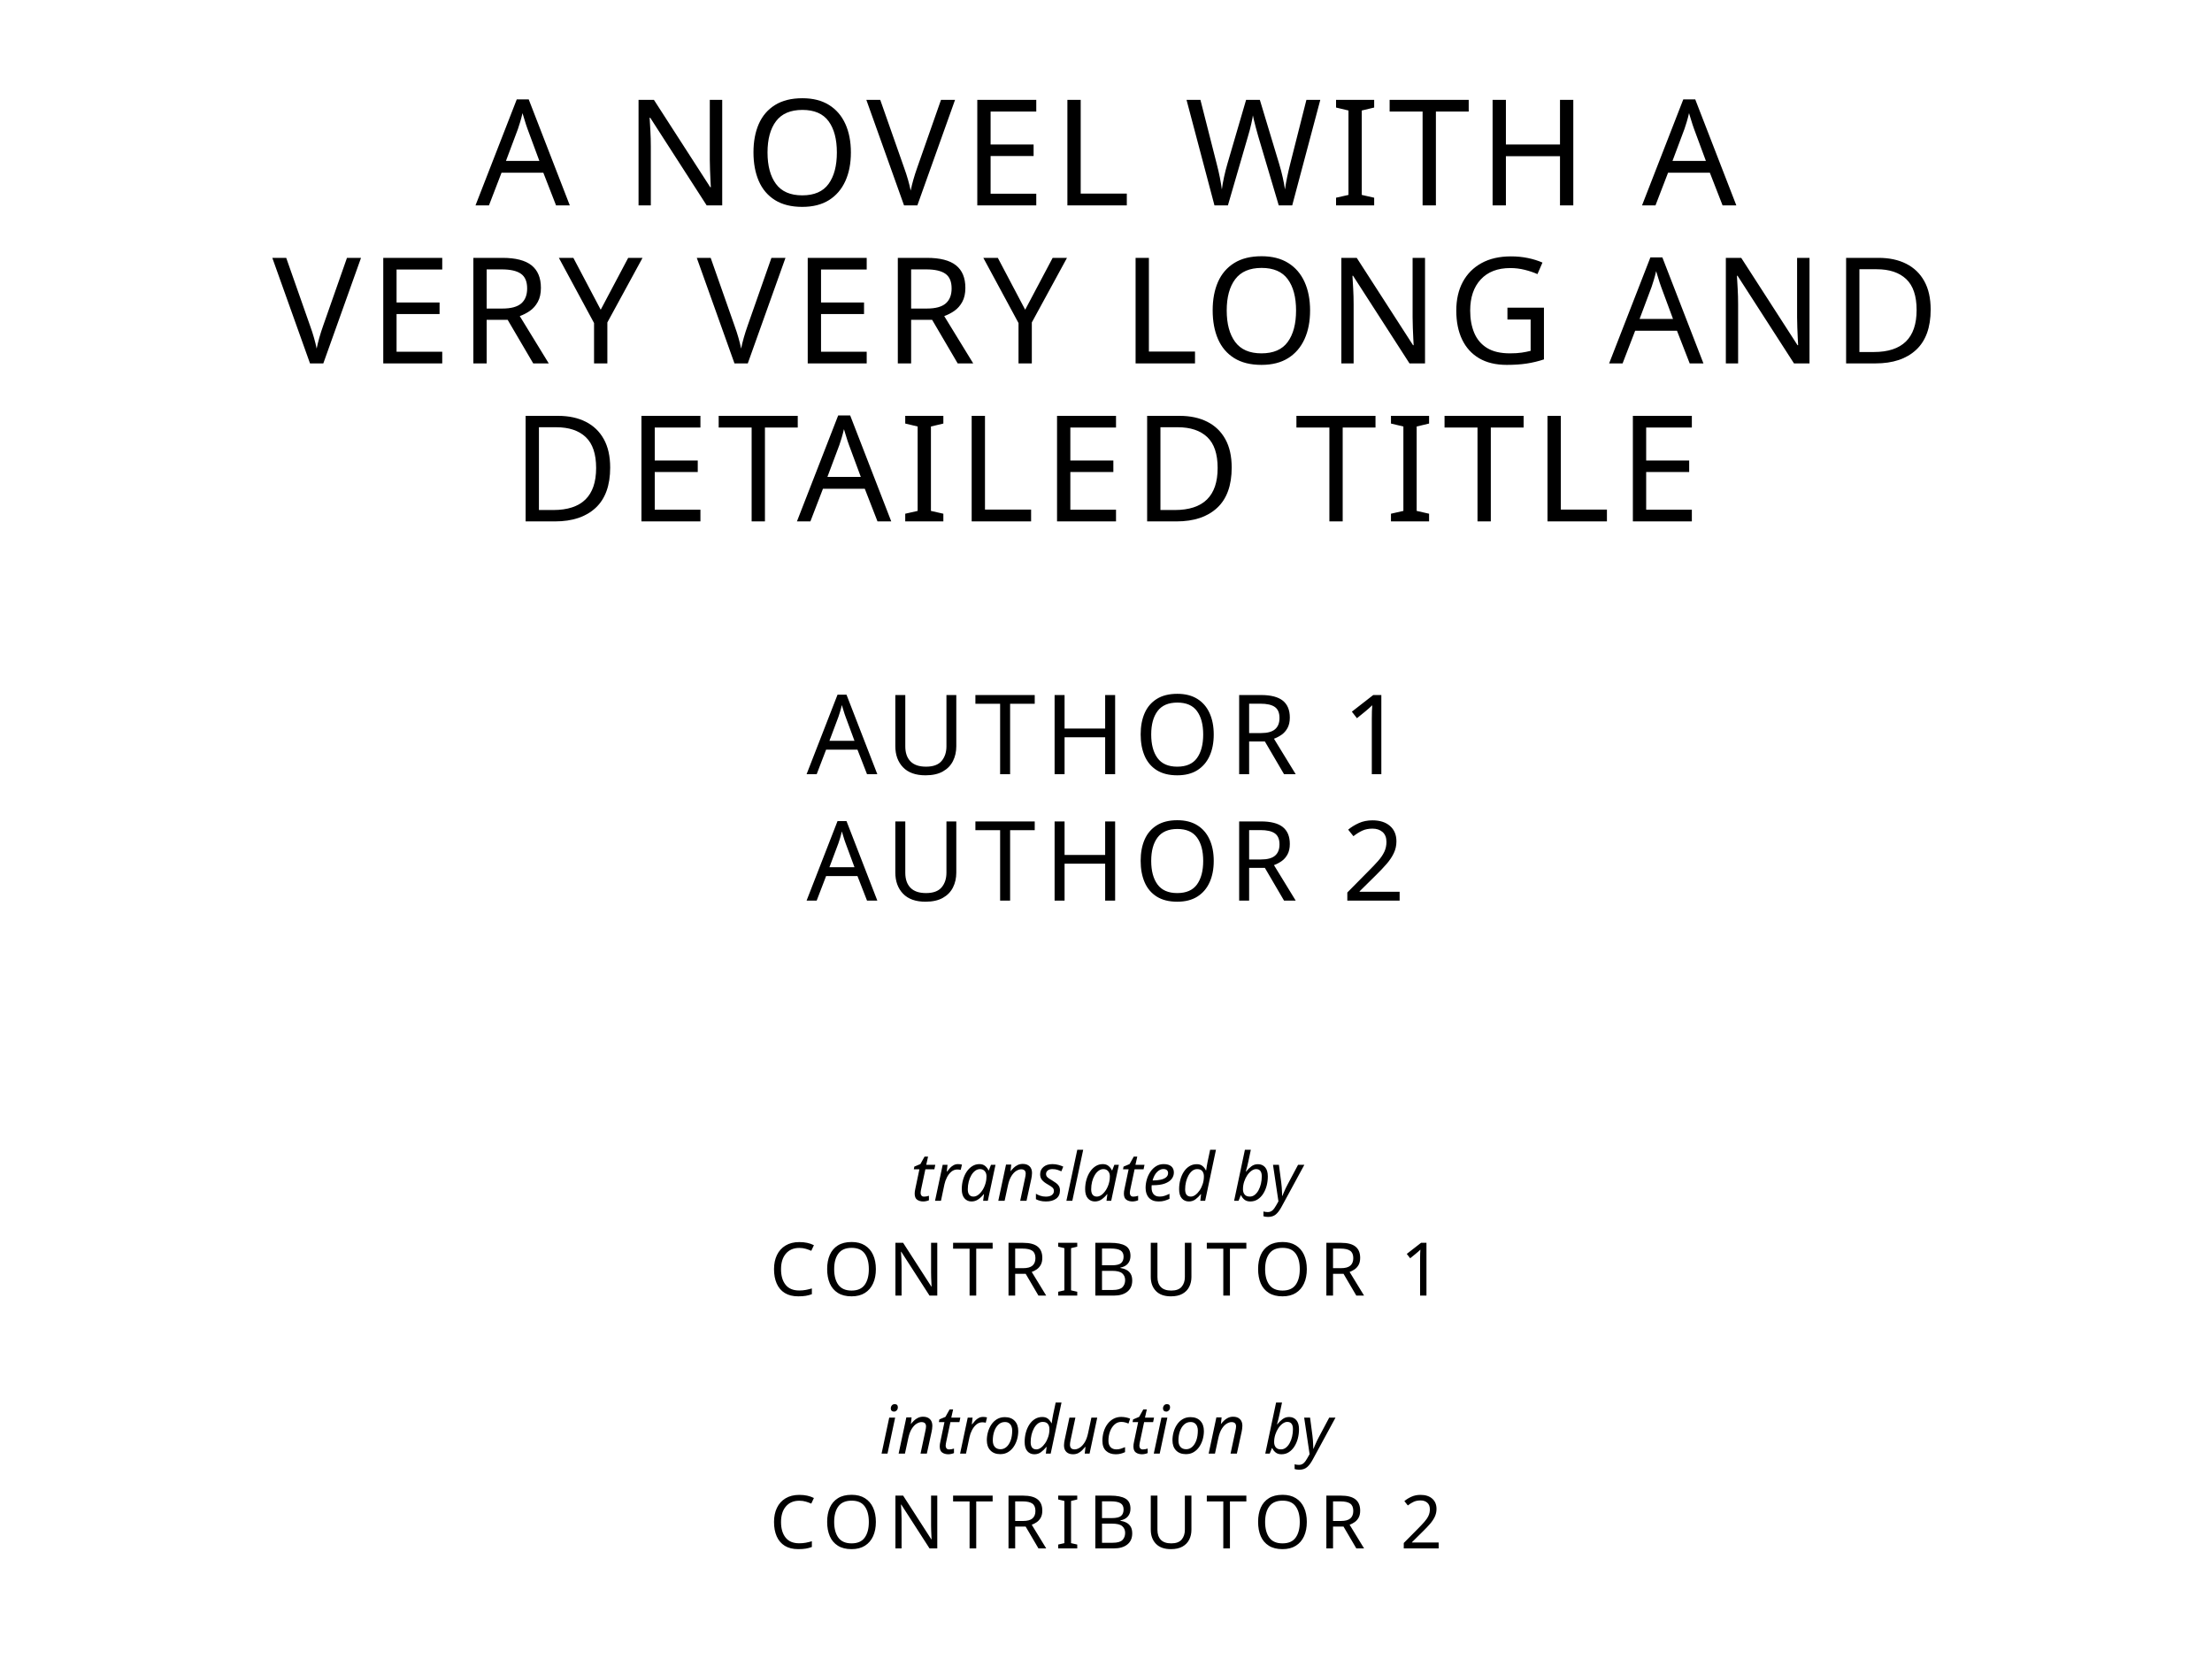
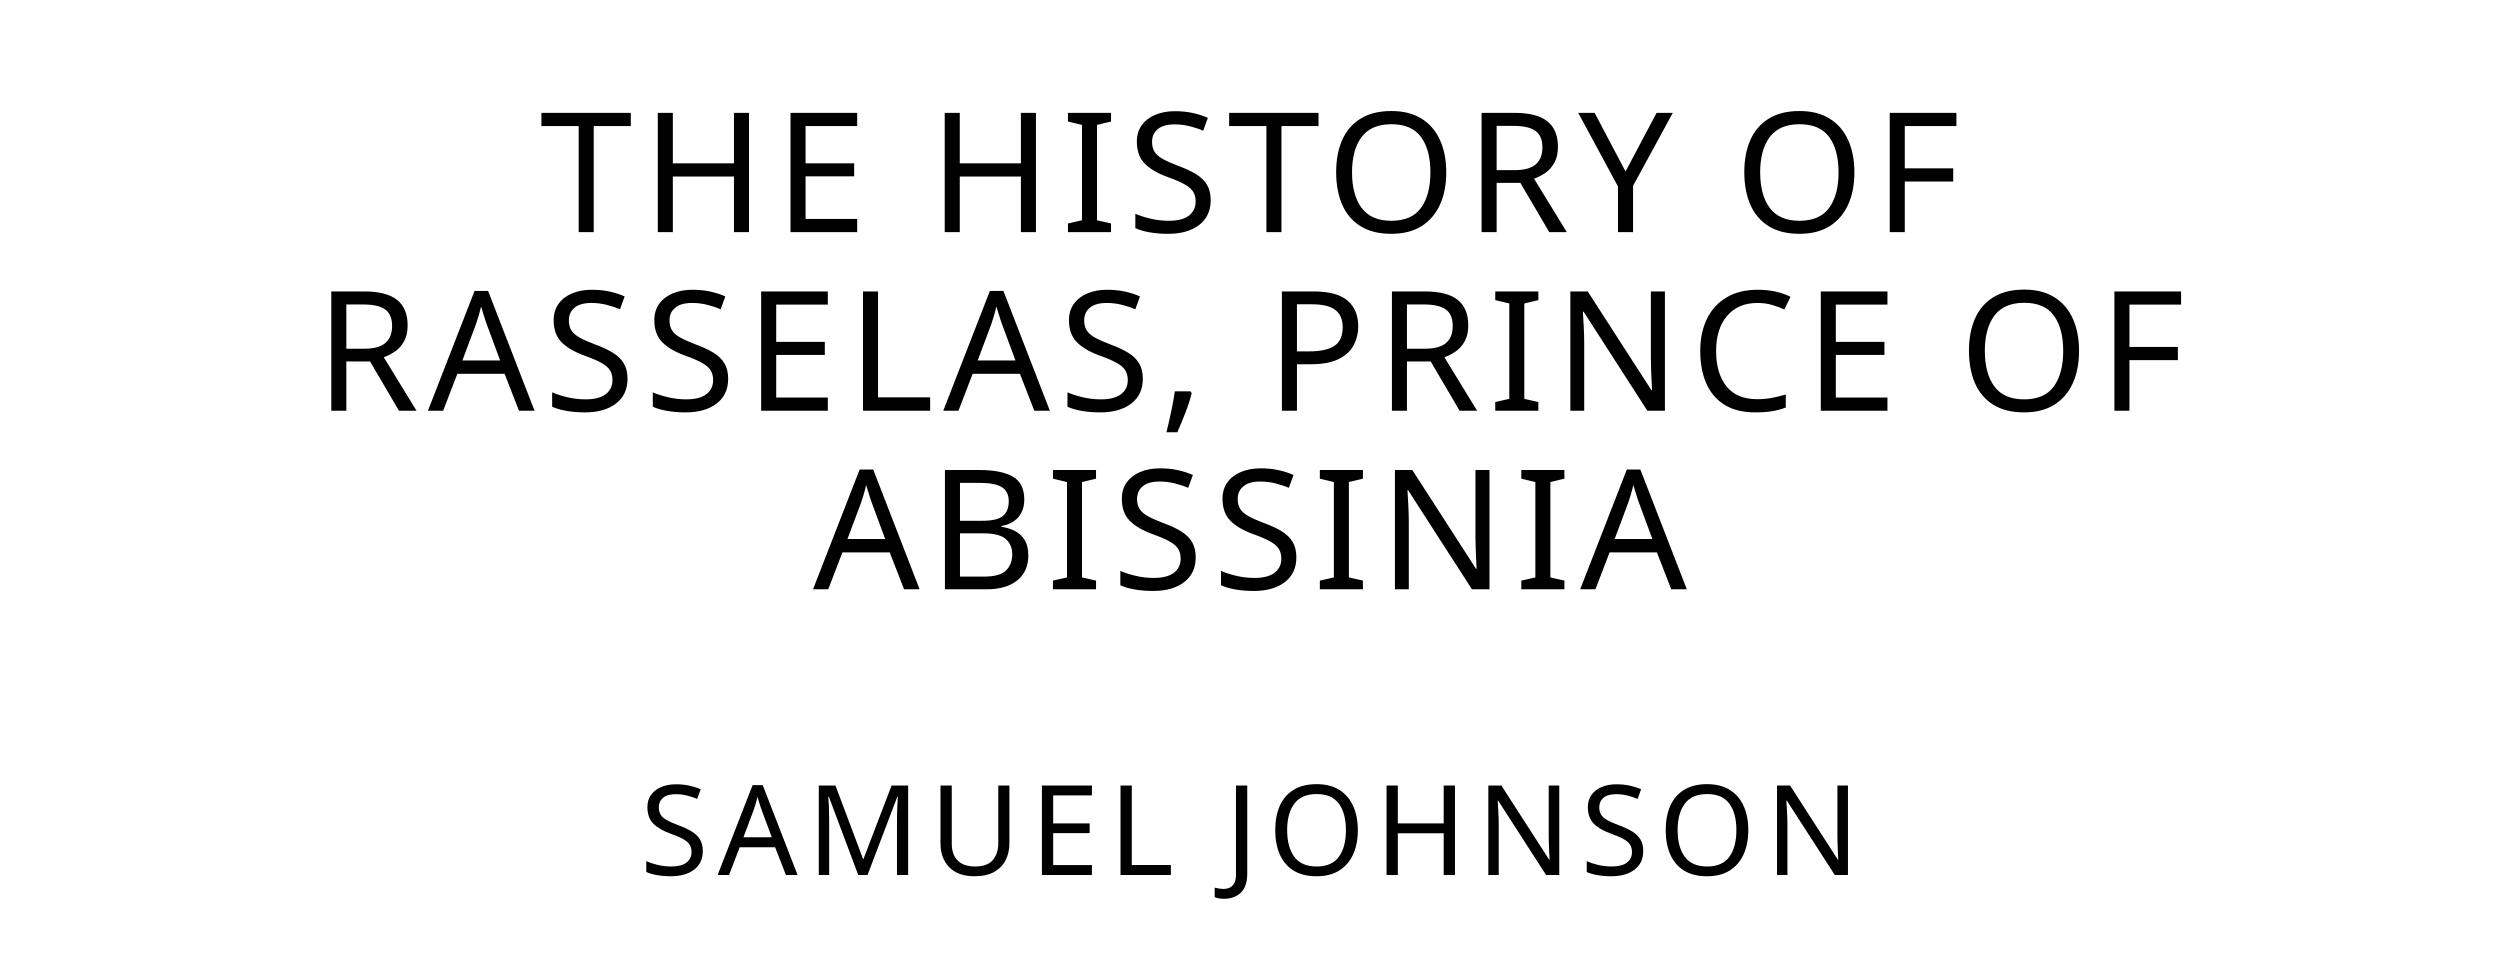
- <svg xmlns="http://www.w3.org/2000/svg" version="1.1" viewBox="0 0 1400 1050">
-   <text style="fill:#000;font-family:League Spartan;font-size:93.567px;letter-spacing:5px" text-anchor="middle" x="700" y="130">A NOVEL WITH A</text>
-   <text style="fill:#000;font-family:League Spartan;font-size:93.567px;letter-spacing:5px" text-anchor="middle" x="700" y="230">VERY VERY LONG AND</text>
-   <text style="fill:#000;font-family:League Spartan;font-size:93.567px;letter-spacing:5px" text-anchor="middle" x="700" y="330">DETAILED TITLE</text>
-   <text style="fill:#000;font-family:League Spartan;font-size:70.175px;letter-spacing:5px" text-anchor="middle" x="700" y="490">AUTHOR 1</text>
-   <text style="fill:#000;font-family:League Spartan;font-size:70.175px;letter-spacing:5px" text-anchor="middle" x="700" y="570">AUTHOR 2</text>
-   <text style="fill:#000;font-family:OFL Sorts Mill Goudy;font-size:42.508px;font-style:italic" text-anchor="middle" x="700" y="760">translated by</text>
-   <text style="fill:#000;font-family:League Spartan;font-size:46.784px;letter-spacing:5px" text-anchor="middle" x="700" y="820">CONTRIBUTOR 1</text>
-   <text style="fill:#000;font-family:OFL Sorts Mill Goudy;font-size:42.508px;font-style:italic" text-anchor="middle" x="700" y="920">introduction by</text>
-   <text style="fill:#000;font-family:League Spartan;font-size:46.784px;letter-spacing:5px" text-anchor="middle" x="700" y="980">CONTRIBUTOR 2</text>
+ <svg xmlns="http://www.w3.org/2000/svg" version="1.1" viewBox="0 0 1400 540">
+   <text style="fill:#000;font-family:League Spartan;font-size:93.567px;letter-spacing:5px" text-anchor="middle" x="700" y="130">THE HISTORY OF</text>
+   <text style="fill:#000;font-family:League Spartan;font-size:93.567px;letter-spacing:5px" text-anchor="middle" x="700" y="230">RASSELAS, PRINCE OF</text>
+   <text style="fill:#000;font-family:League Spartan;font-size:93.567px;letter-spacing:5px" text-anchor="middle" x="700" y="330">ABISSINIA</text>
+   <text style="fill:#000;font-family:League Spartan;font-size:70.175px;letter-spacing:5px" text-anchor="middle" x="700" y="490">SAMUEL JOHNSON</text>
</svg>
